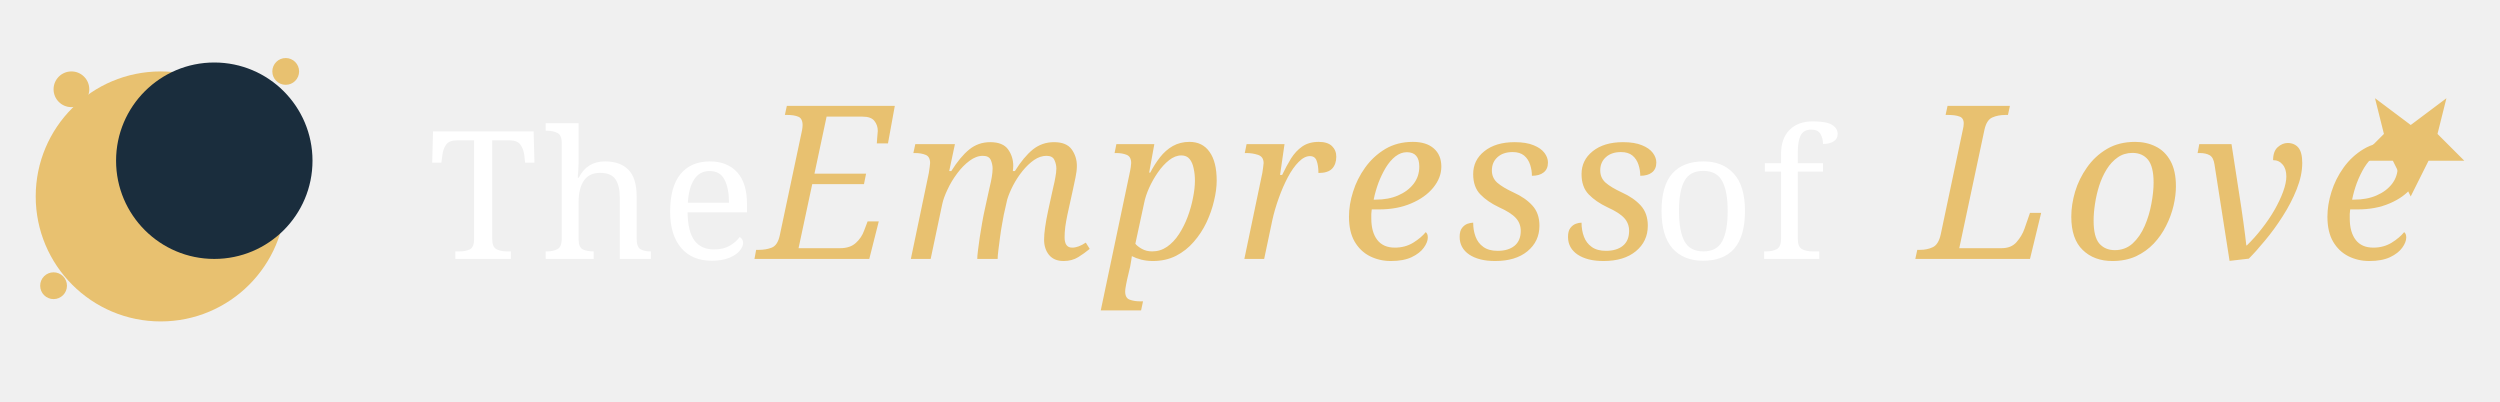
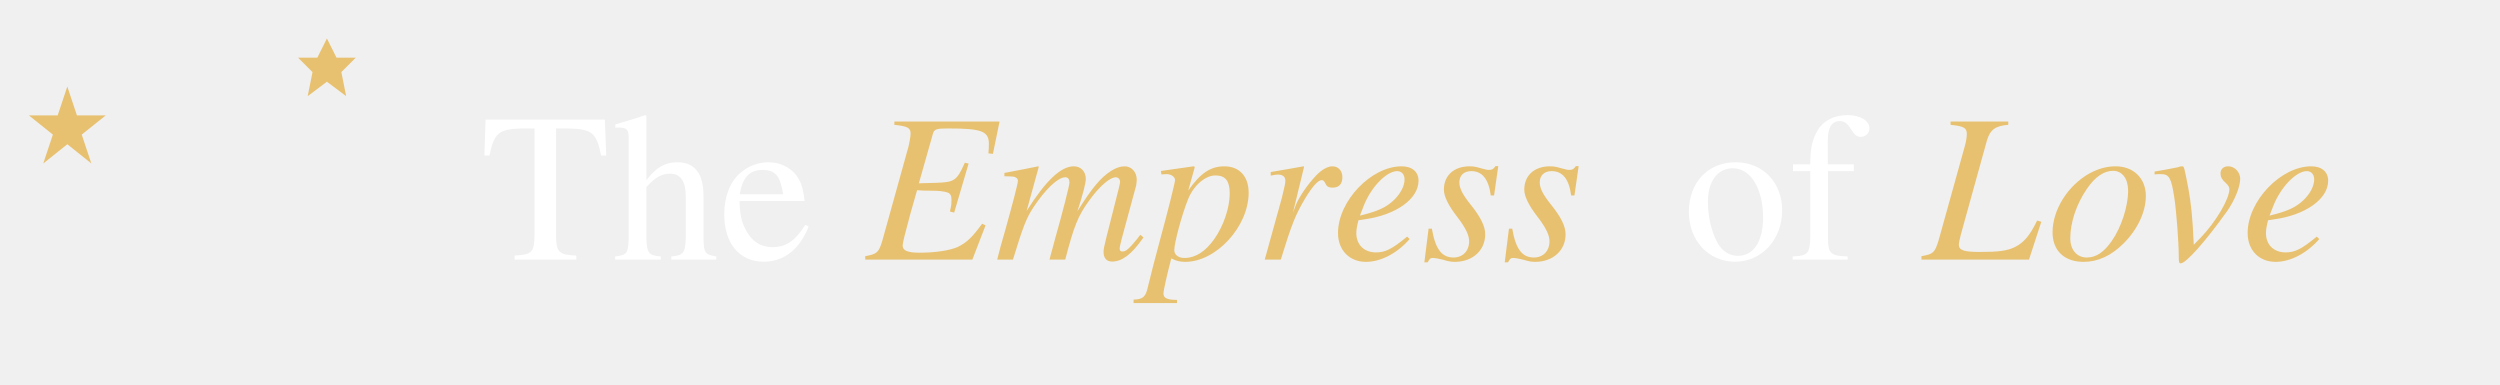
- <svg xmlns="http://www.w3.org/2000/svg" viewBox="0 0 280 45">
-   <defs>
-     <linearGradient id="goldGrad" x1="0%" y1="0%" x2="100%" y2="0%">
-       <stop offset="0%" style="stop-color:#e8c170" />
-       <stop offset="100%" style="stop-color:#d4a84a" />
-     </linearGradient>
-   </defs>
-   <circle cx="18" cy="22" r="14" fill="#e8c170" />
-   <circle cx="24" cy="18" r="11" fill="#1a2d3d" />
-   <circle cx="8" cy="10" r="2" fill="#e8c170" />
-   <circle cx="32" cy="8" r="1.5" fill="#e8c170" />
-   <circle cx="6" cy="32" r="1.5" fill="#e8c170" />
-   <text x="48" y="29" font-family="Georgia, serif" font-size="20" fill="#ffffff" letter-spacing="0.5">The </text>
-   <text x="85" y="29" font-family="Georgia, serif" font-size="24" font-style="italic" fill="#e8c170" letter-spacing="1">Empress</text>
-   <text x="185" y="29" font-family="Georgia, serif" font-size="20" fill="#ffffff" letter-spacing="0.5"> of </text>
-   <text x="215" y="29" font-family="Georgia, serif" font-size="24" font-style="italic" fill="#e8c170" letter-spacing="1">Love</text>
-   <polygon points="270,22 272,18 276,18 273,15 274,11 270,14 266,11 267,15 264,18 268,18" fill="#e8c170" />
+ <svg xmlns="http://www.w3.org/2000/svg" width="260" height="40" viewBox="0 0 260 40">
+   <path d="M20,5 A15,15 0 1,1 20,35 A10,10 0 1,0 20,5" fill="#e8c170" />
+   <path d="M6,12 L7,9 L8,12 L11,12 L8.5,14 L9.5,17 L7,15 L4.5,17 L5.5,14 L3,12 Z" fill="#e8c170" />
+   <path d="M33,6 L34,4 L35,6 L37,6 L35.5,7.5 L36,10 L34,8.5 L32,10 L32.5,7.5 L31,6 Z" fill="#e8c170" />
+   <text x="50" y="27" font-family="Georgia, Times, serif" font-size="22" font-weight="normal" fill="#ffffff">The </text>
+   <text x="90" y="27" font-family="Georgia, Times, serif" font-size="22" font-weight="normal" font-style="italic" fill="#e8c170">Empress </text>
+   <text x="175" y="27" font-family="Georgia, Times, serif" font-size="22" font-weight="normal" fill="#ffffff">of </text>
+   <text x="200" y="27" font-family="Georgia, Times, serif" font-size="22" font-weight="normal" font-style="italic" fill="#e8c170">Love</text>
</svg>
